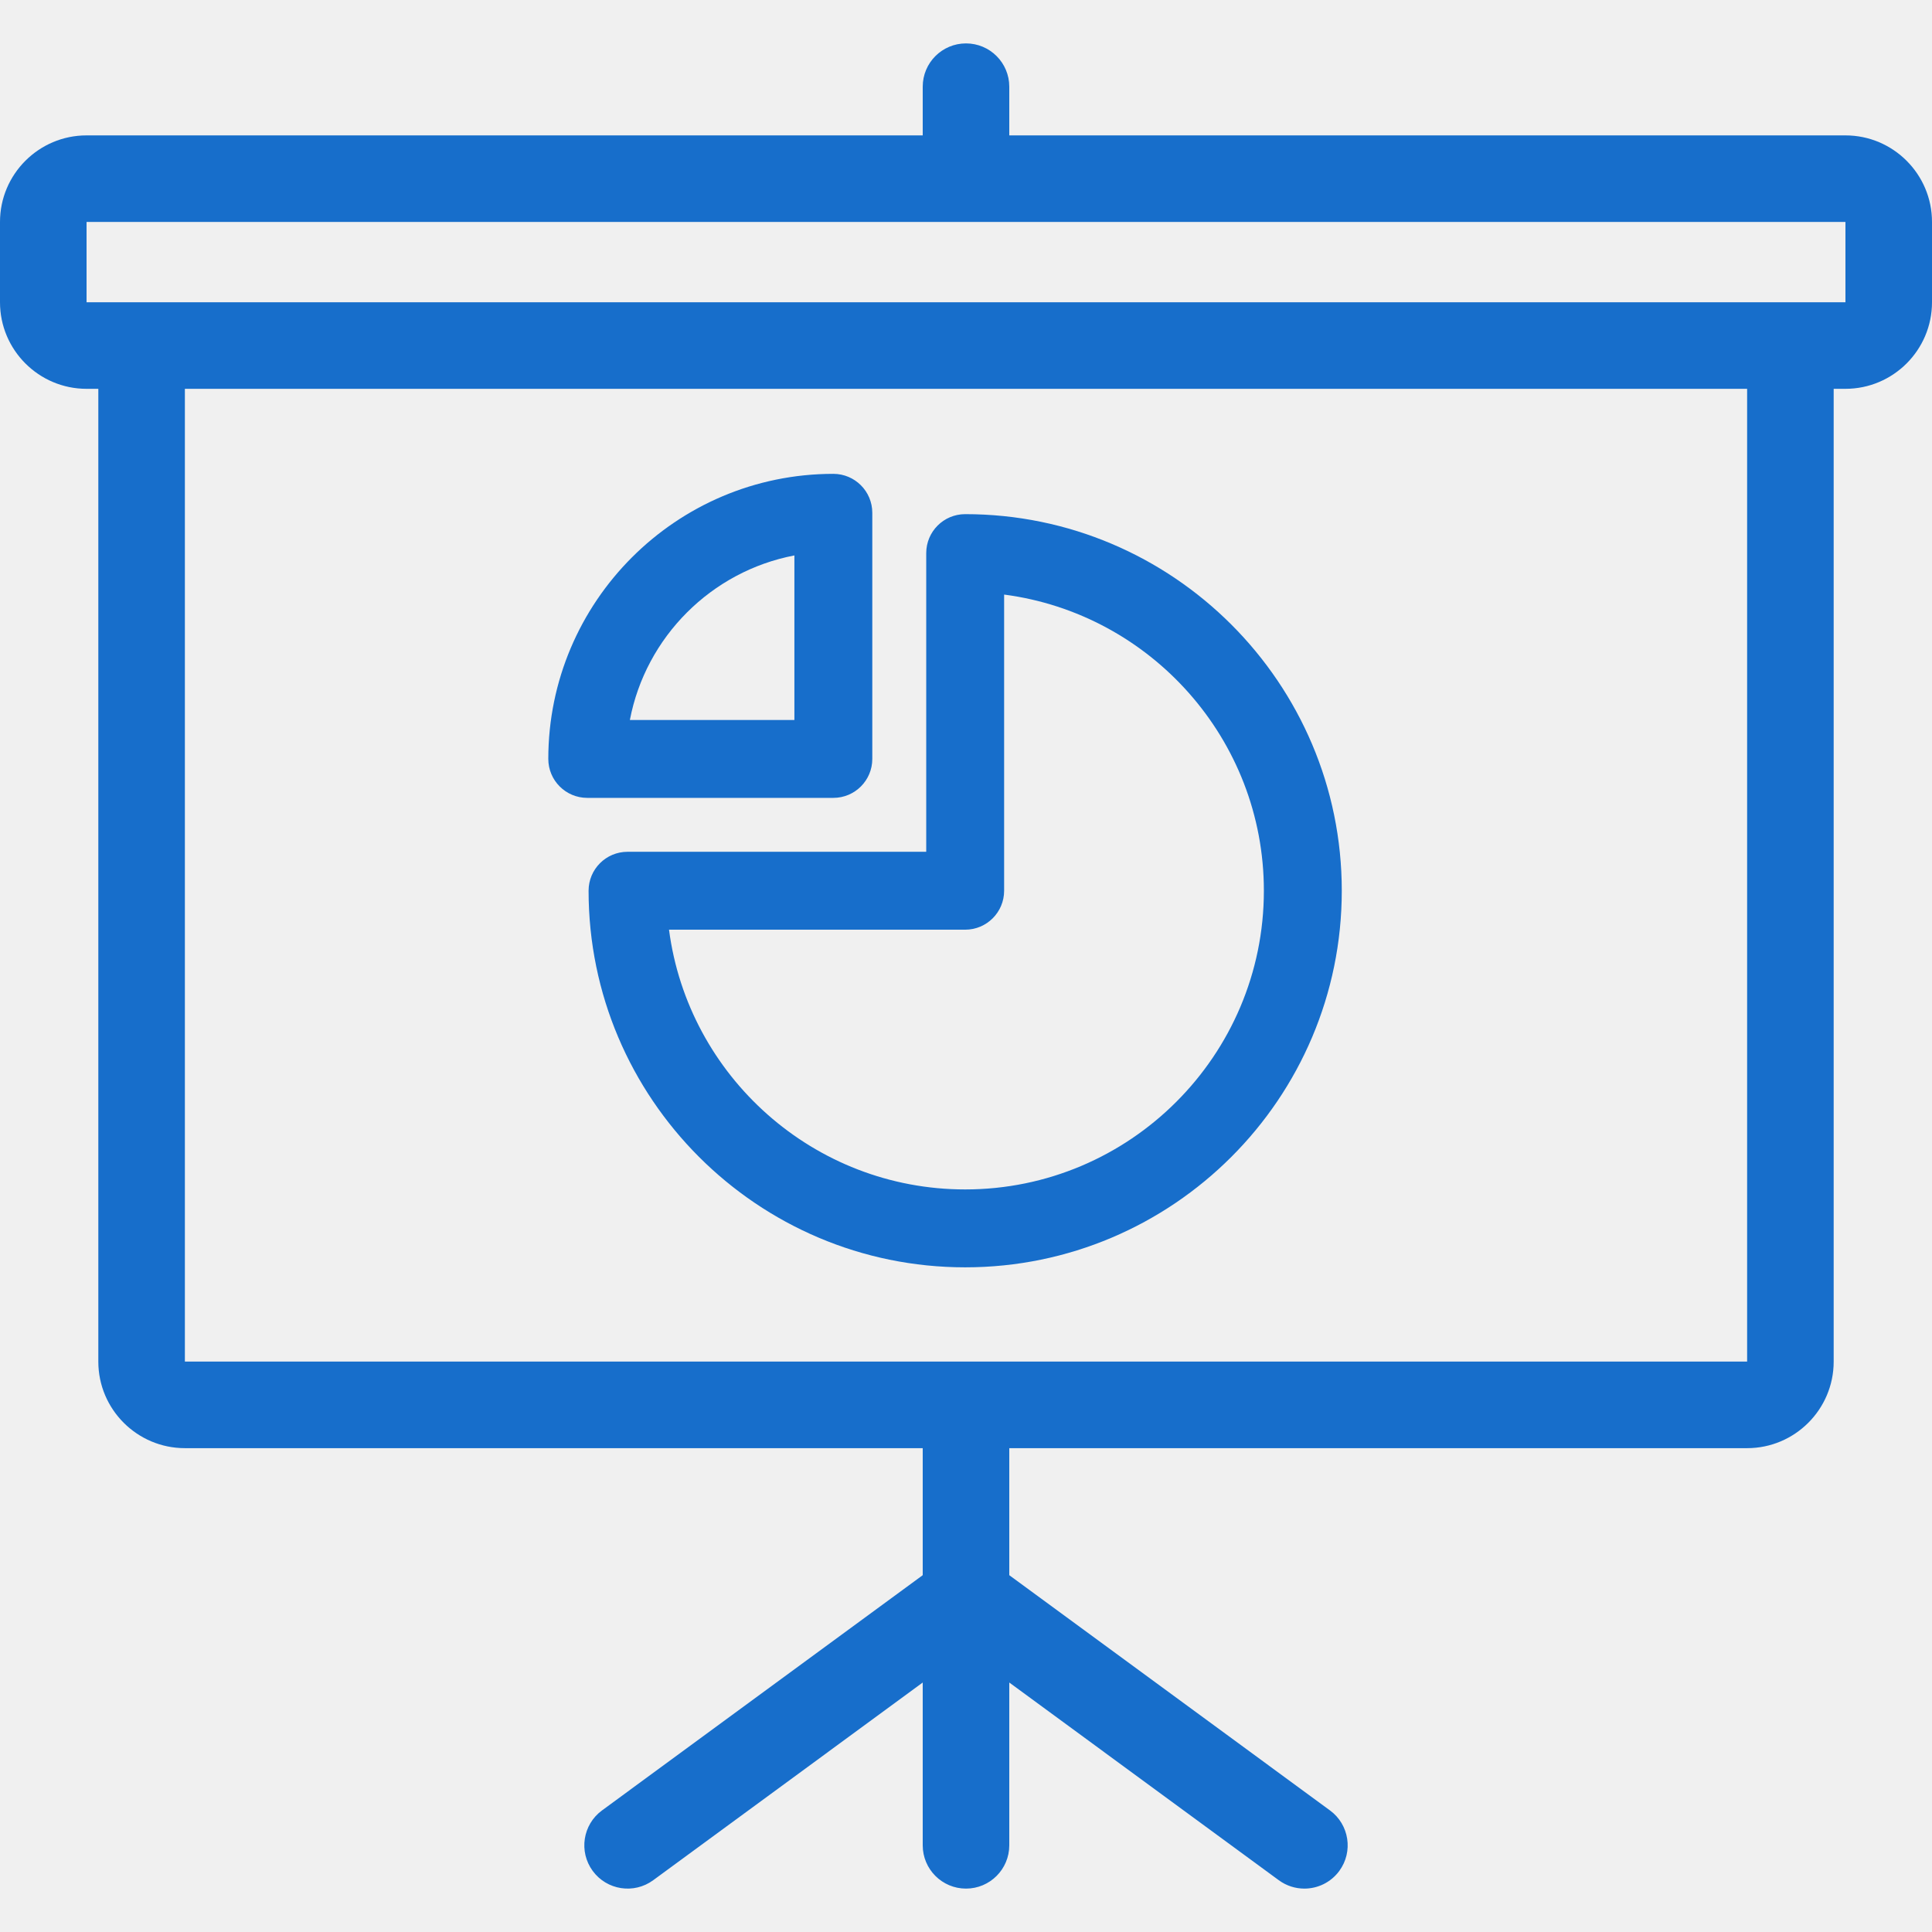
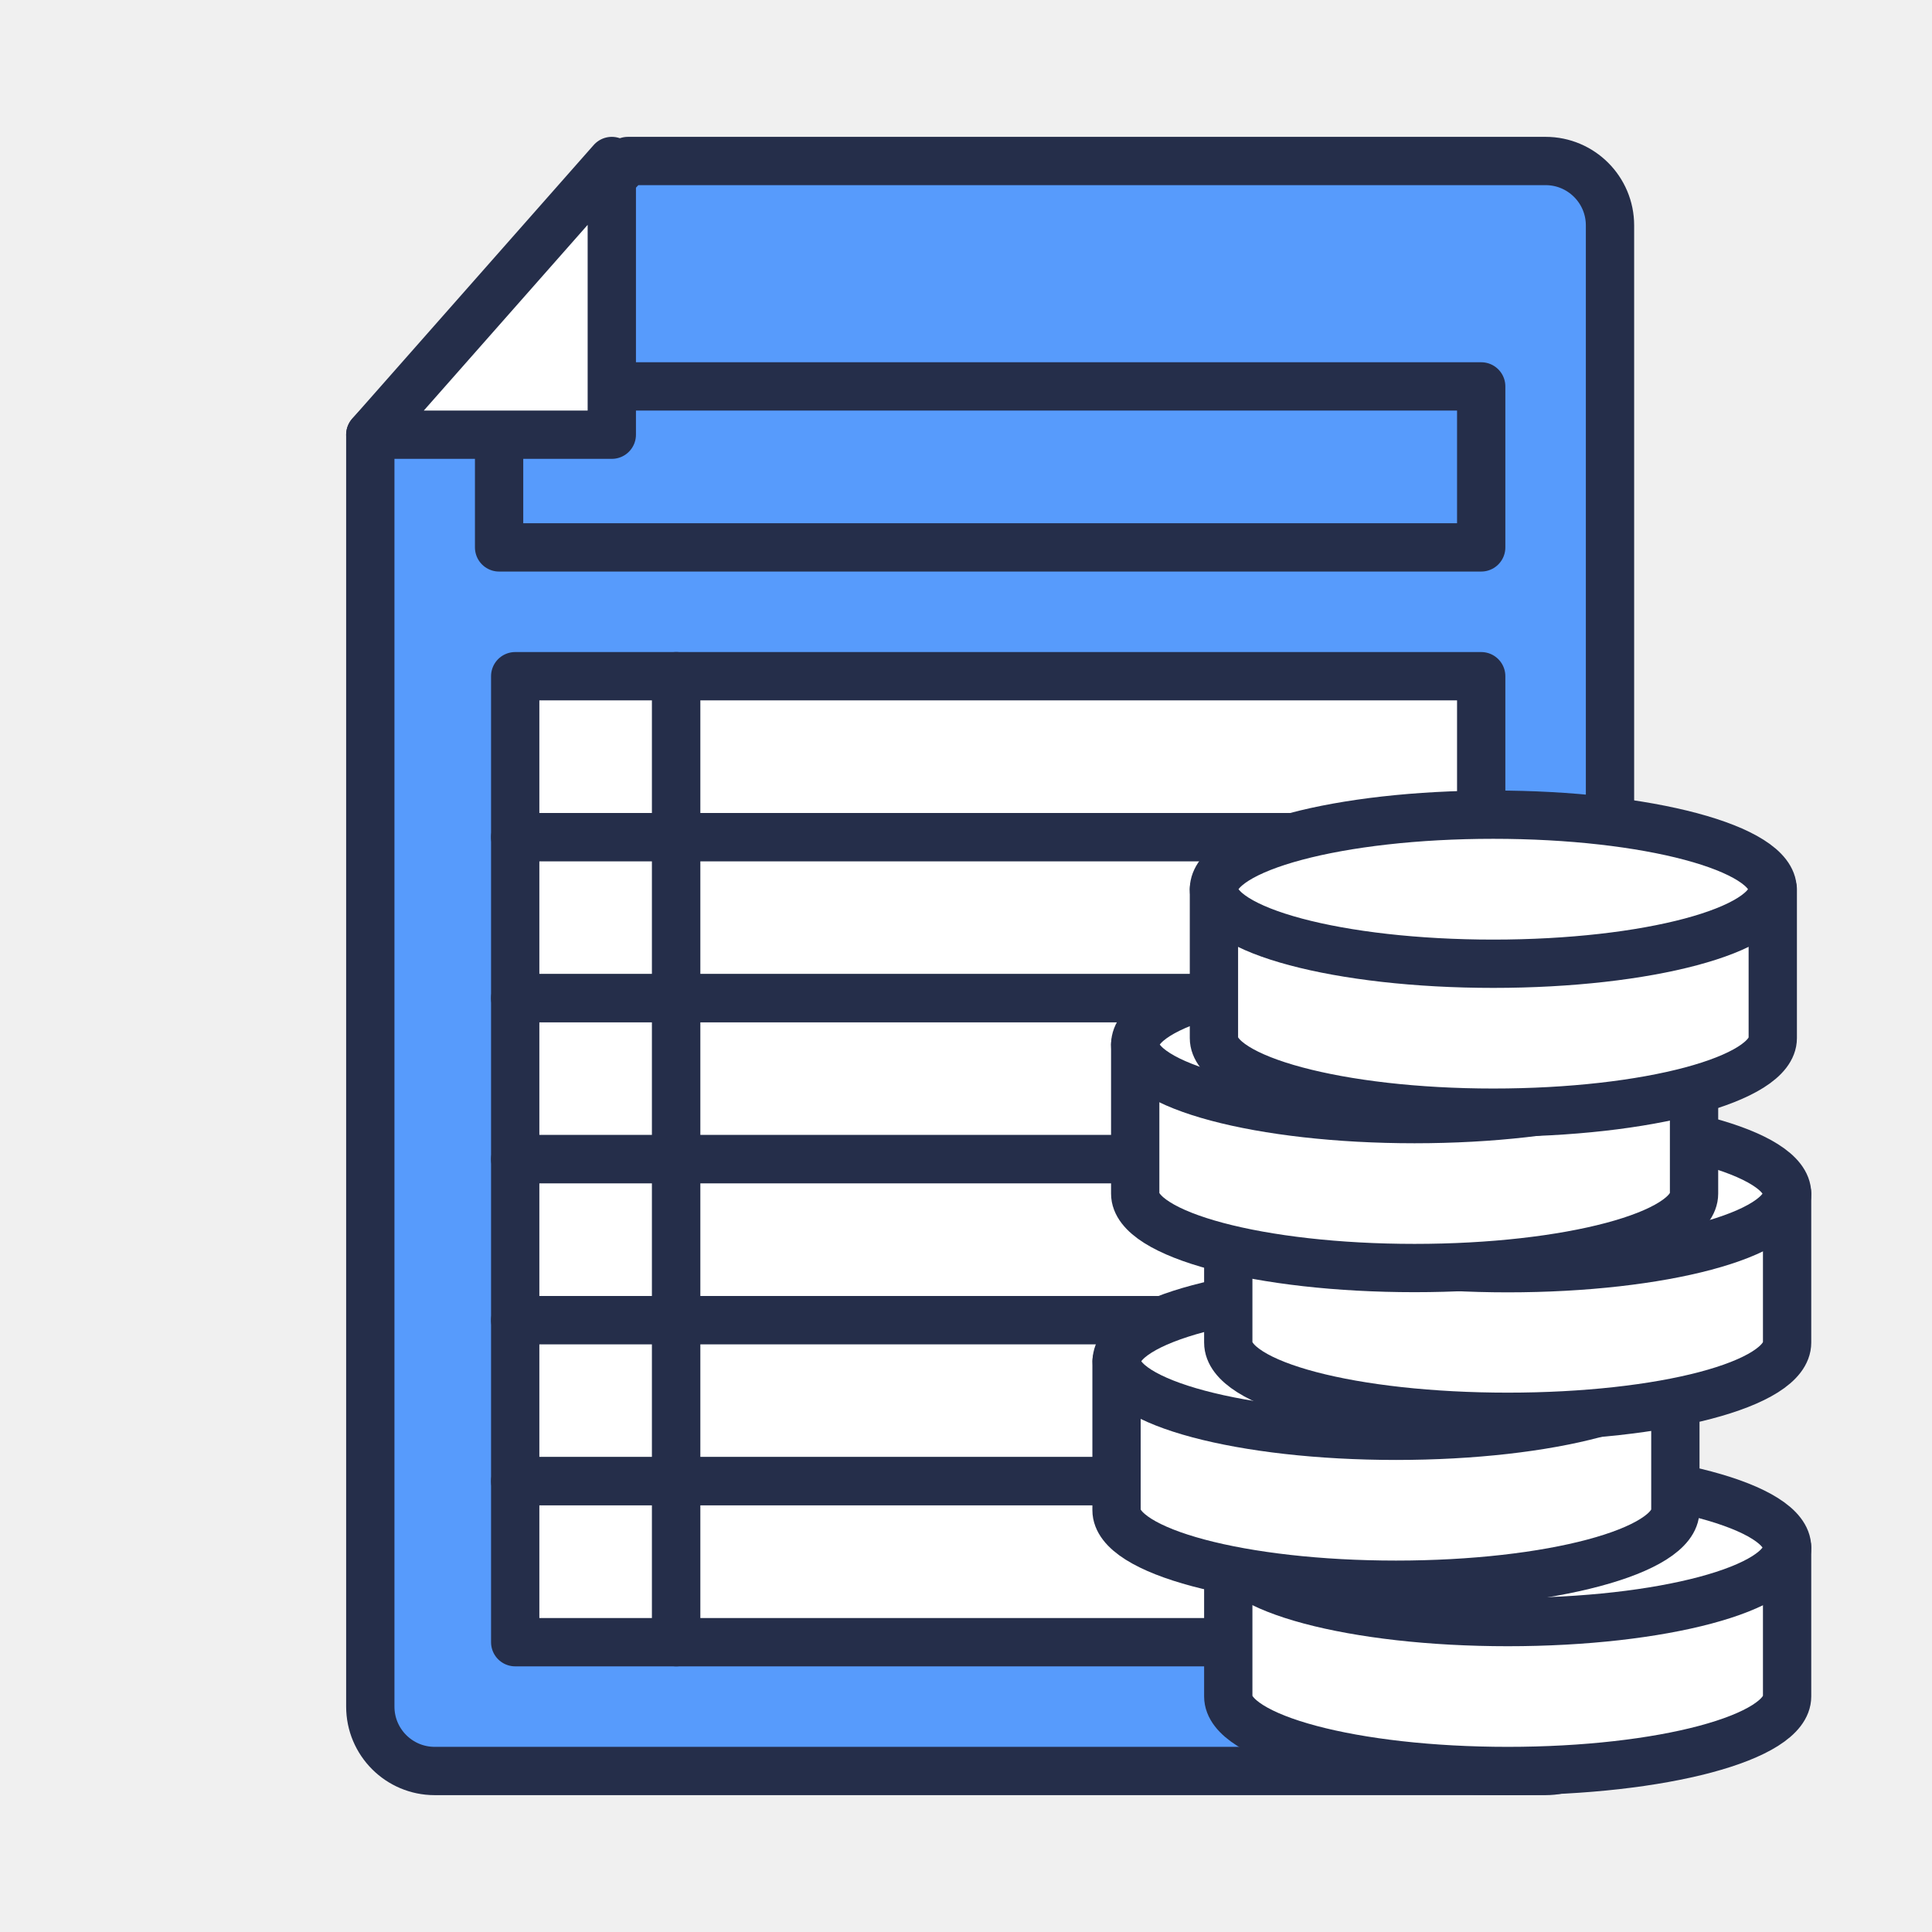
- <svg xmlns="http://www.w3.org/2000/svg" version="1.1" id="Layer_1" x="0px" y="0px" viewBox="0 0 512 512" style="enable-background:new 0 0 512 512;" xml:space="preserve" width="512px" height="512px">
-   <g>
-     <g>
-       <path d="M489.061,35.88H267.469V22.971c0-6.334-5.135-11.469-11.469-11.469c-6.334,0-11.469,5.135-11.469,11.469V35.88H22.939    C10.29,35.88,0,46.17,0,58.819v21.284c0,12.648,10.29,22.939,22.939,22.939h3.117v257.795c0,12.648,10.29,22.939,22.939,22.939    h195.536v33.662l-84.993,62.343c-5.107,3.747-6.212,10.925-2.465,16.032c3.748,5.108,10.925,6.211,16.032,2.465l71.426-52.392    v43.144c0,6.334,5.135,11.469,11.469,11.469c6.335,0,11.469-5.135,11.469-11.469v-43.144l71.426,52.392    c2.044,1.499,4.42,2.222,6.775,2.222c3.529,0,7.01-1.623,9.257-4.686c3.747-5.107,2.643-12.285-2.465-16.032l-84.993-62.343    v-33.662h195.536c12.648,0,22.939-10.29,22.939-22.939V103.041h3.117c12.648,0,22.939-10.29,22.939-22.939V58.819    C512,46.17,501.71,35.88,489.061,35.88z M463.005,360.835H48.995V103.041h414.011V360.835z M489.061,80.102H22.939V58.819h466.123    V80.102z" fill="#176ecb" />
-     </g>
-   </g>
-   <g>
-     <g>
-       <path d="M255.782,136.254c-5.701,0-10.322,4.621-10.322,10.322v79.157h-79.157c-5.701,0-10.322,4.621-10.322,10.322    c0,55.031,44.771,99.801,99.802,99.801s99.803-44.771,99.803-99.801S310.813,136.254,255.782,136.254z M255.782,315.212    c-40.15,0-73.413-30.046-78.487-68.834h78.487c5.701,0,10.322-4.621,10.322-10.322v-78.487    c38.788,5.074,68.835,38.337,68.835,78.487C334.94,279.703,299.43,315.212,255.782,315.212z" fill="#176ecb" />
-     </g>
-   </g>
-   <g>
-     <g>
-       <path d="M220.845,125.575c-41.652,0-75.539,33.891-75.539,75.548c0,5.701,4.621,10.322,10.322,10.322h65.217    c5.701,0,10.322-4.621,10.322-10.322v-65.226C231.168,130.196,226.547,125.575,220.845,125.575z M210.523,190.801h-43.599    c4.203-22.013,21.59-39.403,43.599-43.607V190.801z" fill="#176ecb" />
-     </g>
-   </g>
-   <g>
- </g>
-   <g>
- </g>
-   <g>
- </g>
-   <g>
- </g>
-   <g>
- </g>
-   <g>
- </g>
-   <g>
- </g>
-   <g>
- </g>
-   <g>
- </g>
-   <g>
- </g>
-   <g>
- </g>
-   <g>
- </g>
-   <g>
- </g>
-   <g>
- </g>
-   <g>
- </g>
+ <svg xmlns="http://www.w3.org/2000/svg" id="Layer_1" data-name="Layer 1" viewBox="0 0 120 120">
+   <defs>
+     <style>.cls-1{fill:#579bfc;}.cls-1,.cls-2{stroke:#252e4a;stroke-linecap:round;stroke-linejoin:round;stroke-width:3px;}.cls-2{fill:#fff;}</style>
+   </defs>
+   <path class="cls-1" d="M96,110H27a4,4,0,0,1-4-4V27L39,10H96a4,4,0,0,1,4,4v92A4,4,0,0,1,96,110Z" />
+   <rect class="cls-2" x="32" y="42" width="10" height="10" />
+   <rect class="cls-2" x="42" y="42" width="50" height="10" />
+   <rect class="cls-1" x="31" y="24" width="61" height="10" />
+   <rect class="cls-2" x="32" y="52" width="10" height="10" />
+   <rect class="cls-2" x="42" y="52" width="50" height="10" />
+   <rect class="cls-2" x="32" y="62" width="10" height="10" />
+   <rect class="cls-2" x="42" y="62" width="50" height="10" />
+   <rect class="cls-2" x="32" y="72" width="10" height="10" />
+   <rect class="cls-2" x="42" y="72" width="50" height="10" />
+   <rect class="cls-2" x="32" y="82" width="10" height="10" />
+   <rect class="cls-2" x="42" y="82" width="50" height="10" />
+   <rect class="cls-2" x="32" y="92" width="10" height="10" />
+   <rect class="cls-2" x="42" y="92" width="50" height="10" />
+   <path class="cls-2" d="M111,96.12v9.25c0,2.56-7.77,4.63-17.35,4.63s-17.36-2.07-17.36-4.63V96.12" />
+   <ellipse class="cls-2" cx="93.65" cy="96.12" rx="17.35" ry="4.63" />
+   <path class="cls-2" d="M104.06,84.55V93.8c0,2.56-7.77,4.63-17.35,4.63S69.35,96.36,69.35,93.8V84.55" />
+   <ellipse class="cls-2" cx="86.71" cy="84.55" rx="17.35" ry="4.63" />
+   <path class="cls-2" d="M111,74.14v9.25C111,86,103.23,88,93.65,88S76.29,86,76.29,83.39V74.14" />
+   <ellipse class="cls-2" cx="93.65" cy="74.14" rx="17.35" ry="4.63" />
+   <path class="cls-2" d="M105.22,64.88v9.26c0,2.55-7.77,4.62-17.36,4.62s-17.35-2.07-17.35-4.62V64.88" />
+   <ellipse class="cls-2" cx="87.86" cy="64.88" rx="17.35" ry="4.63" />
+   <path class="cls-2" d="M110.11,55.23v9.25c0,2.56-7.77,4.63-17.36,4.63S75.4,67,75.4,64.48V55.23" />
+   <ellipse class="cls-2" cx="92.75" cy="55.23" rx="17.35" ry="4.63" />
+   <polygon class="cls-2" points="23 27 38 27 38 10 23 27" />
</svg>
